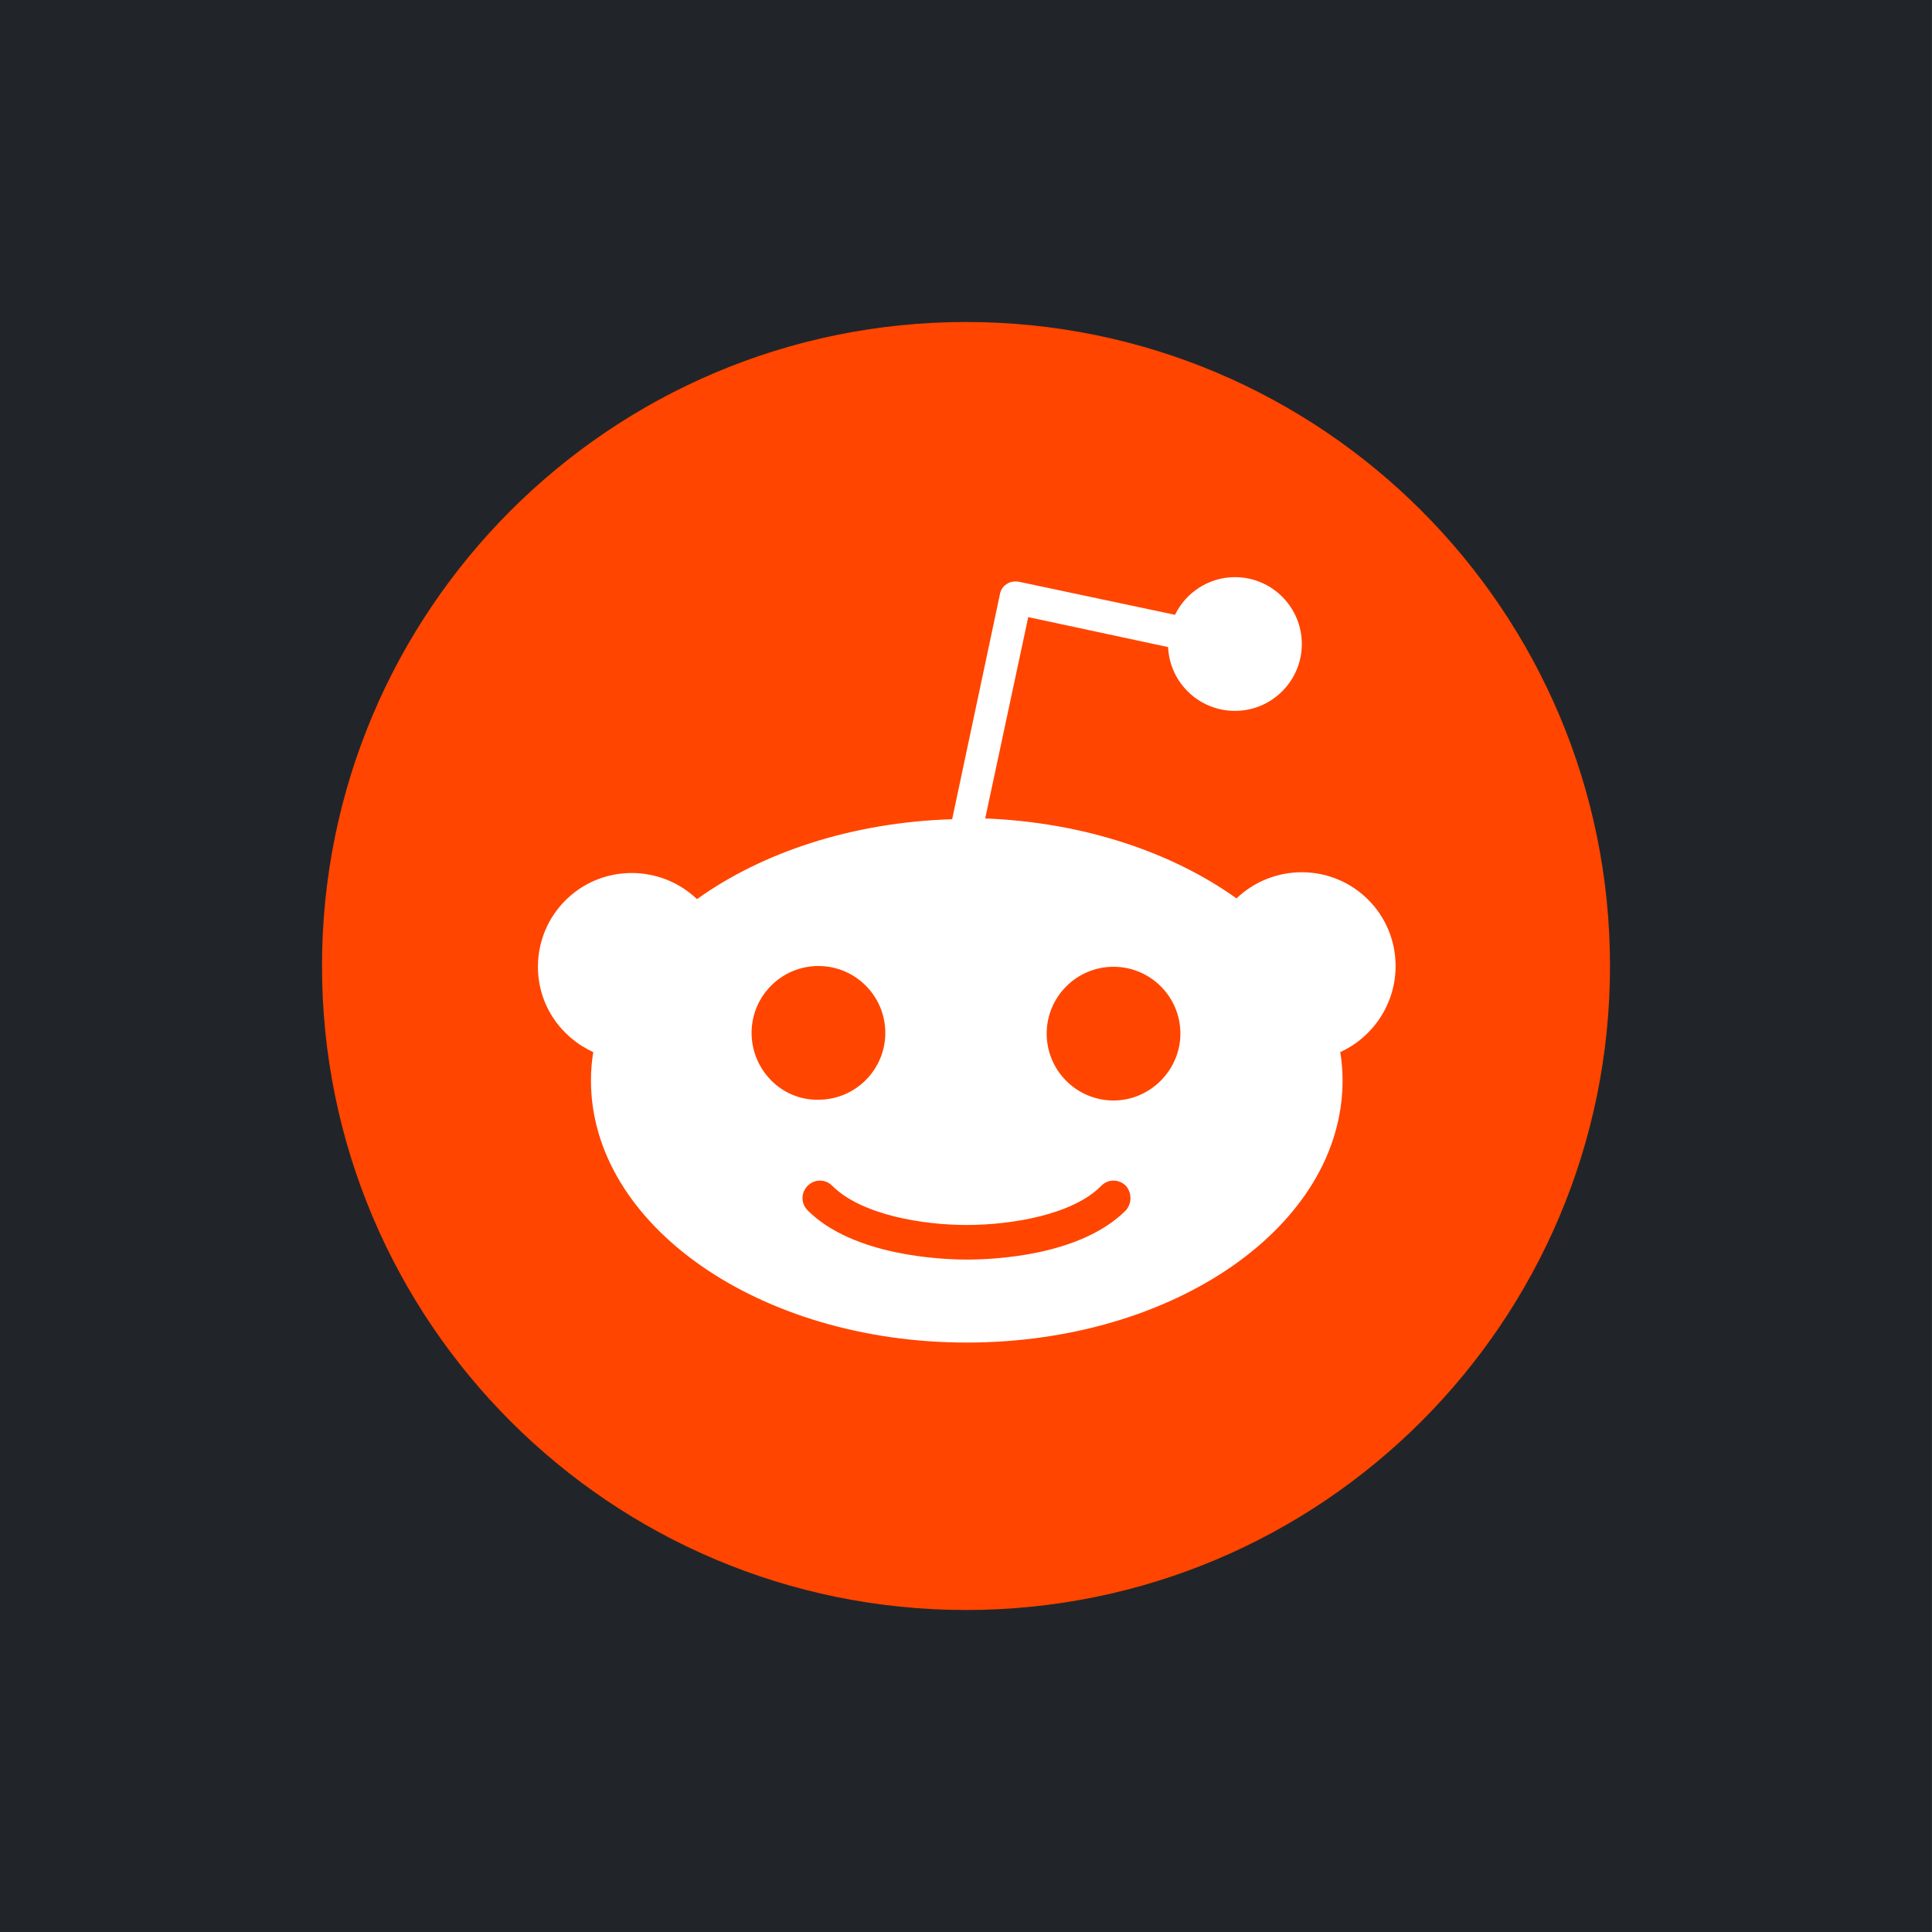
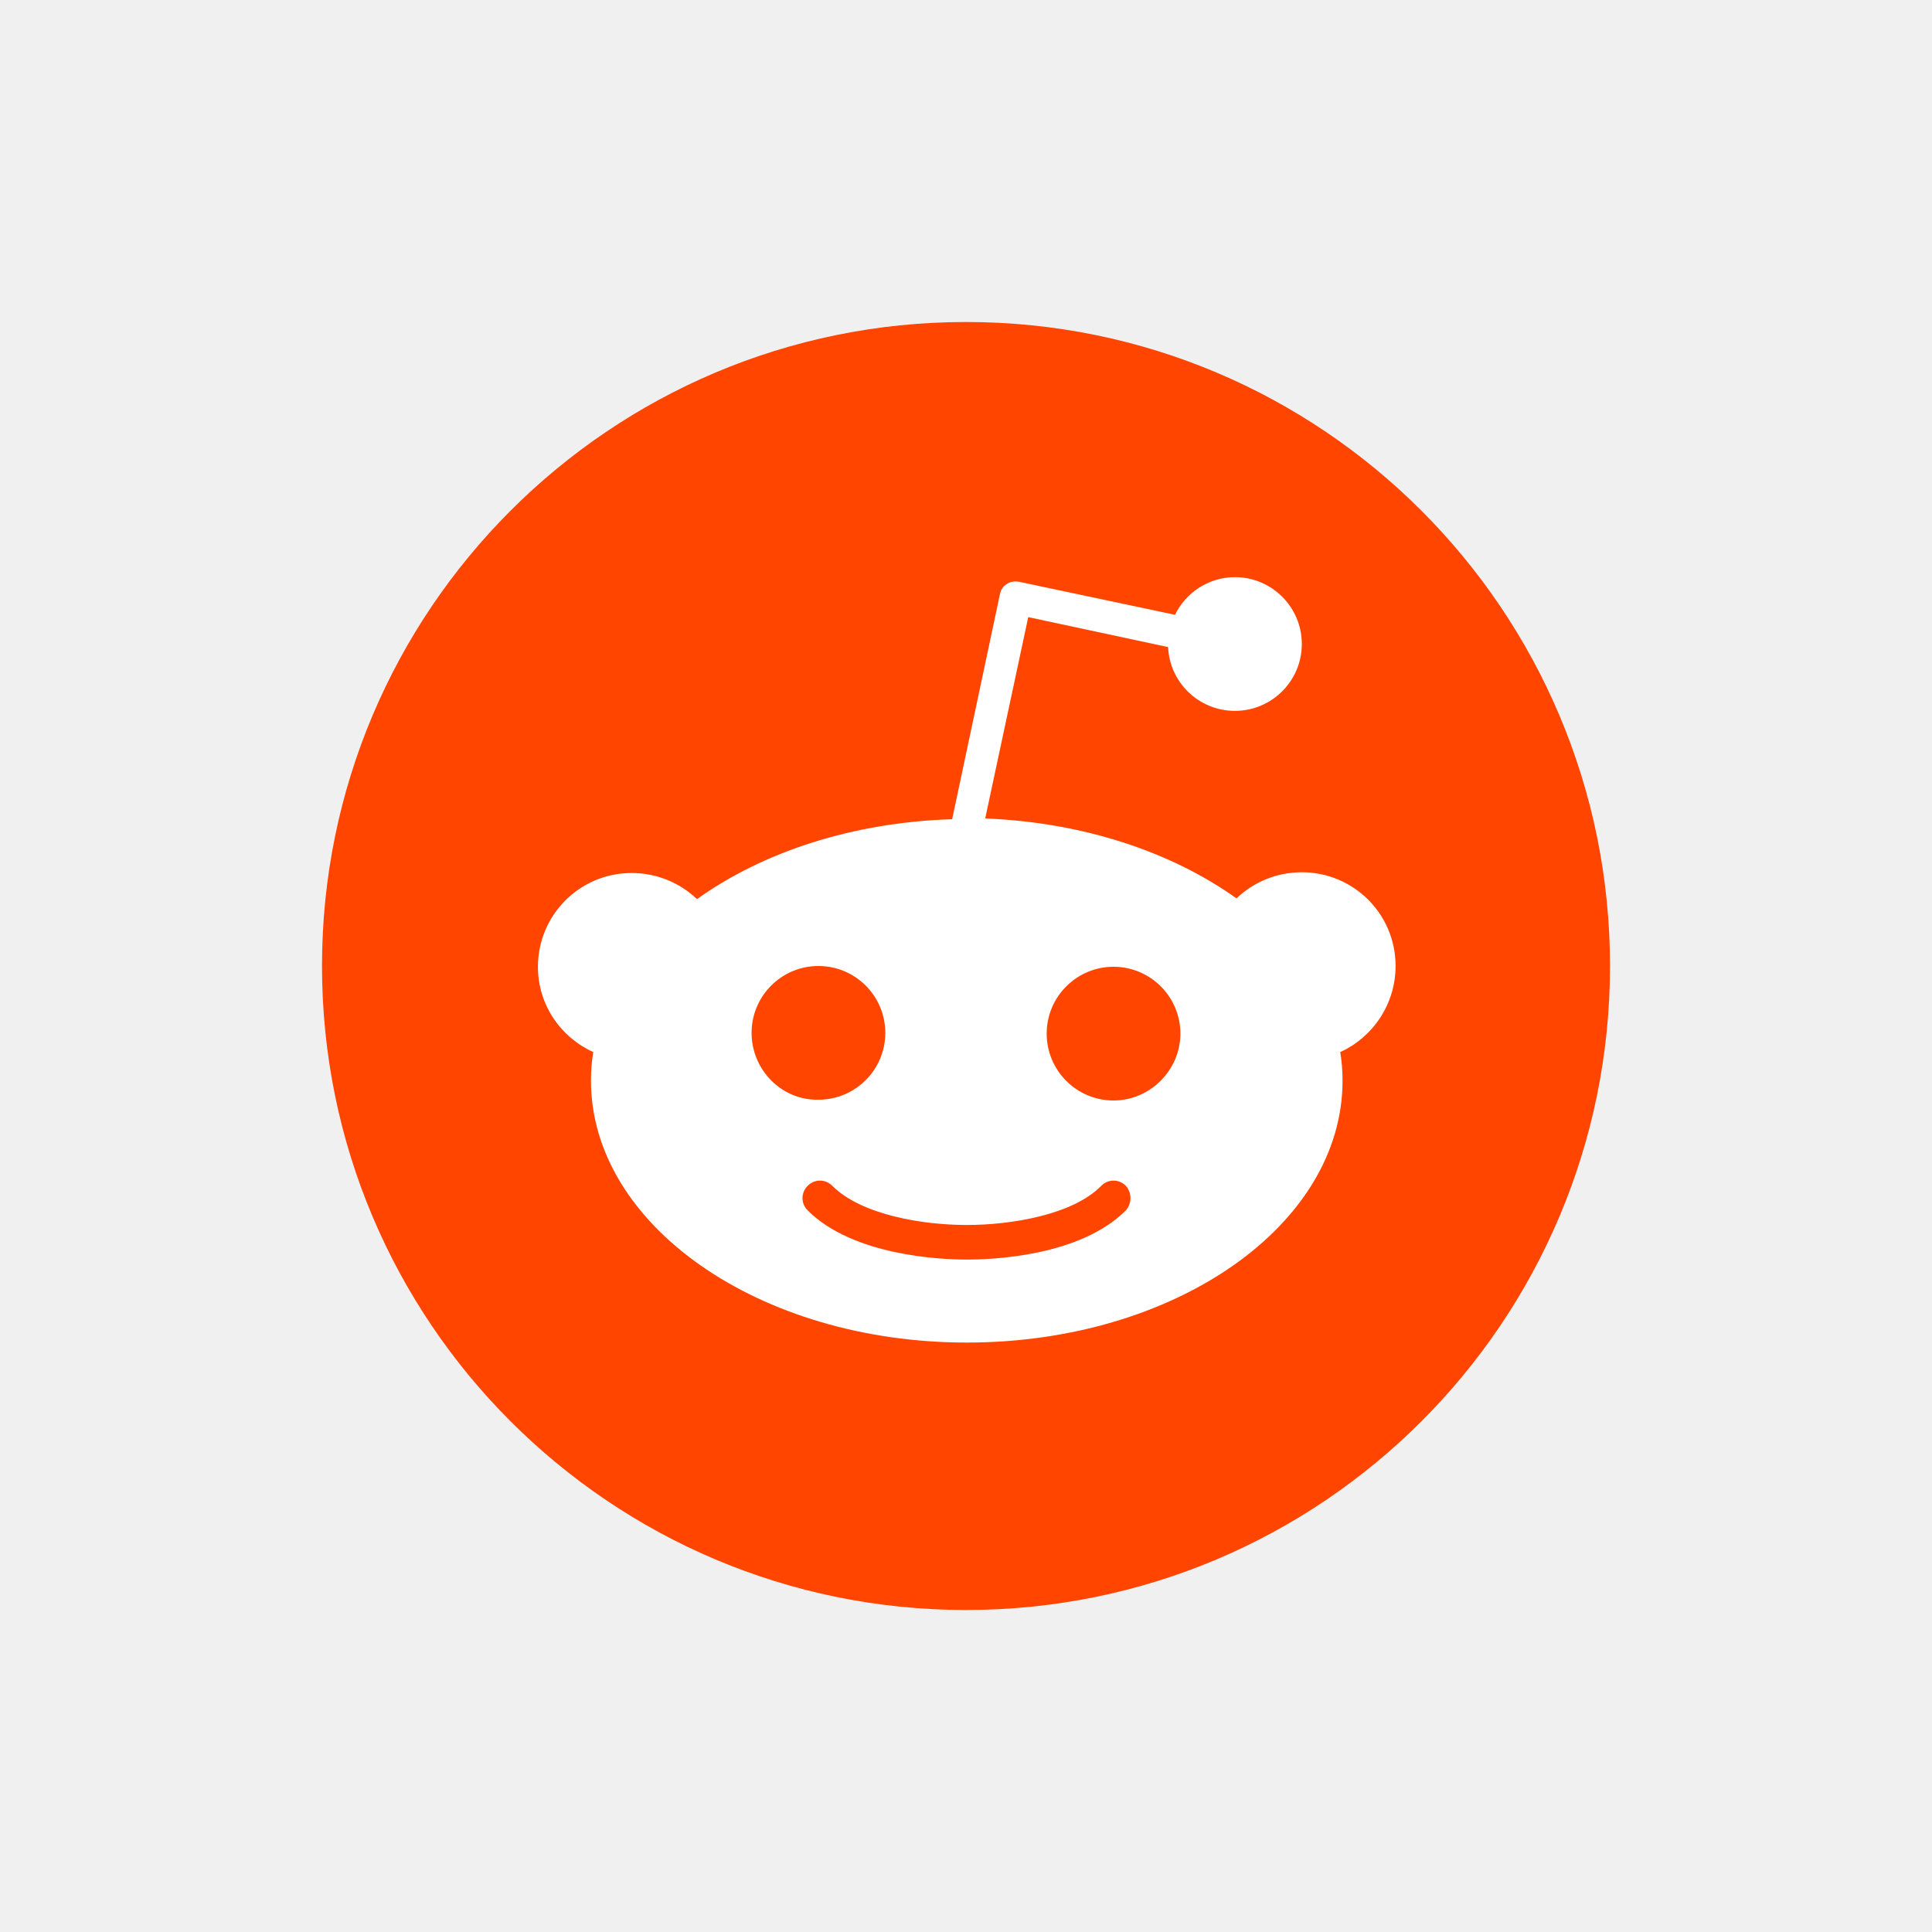
<svg xmlns="http://www.w3.org/2000/svg" version="1.1" x="0px" y="0px" viewBox="0 0 100 100" xml:space="preserve" id="svg906" width="100" height="100">
  <defs id="defs910">
	

		
		
	
			
			
		
			
			
			
			
			
			
			
		</defs>
  <style type="text/css" id="style868">
	.st0{fill:#FF4500;}
	.st1{fill:#222222;}
	.st2{fill:#FFFFFF;}
	.st3{display:none;}
	.st4{display:inline;fill:none;stroke:#D8D8D8;stroke-width:0.492;stroke-miterlimit:10;}
	.st5{display:inline;fill:none;stroke:#D8D8D8;stroke-width:0.559;stroke-miterlimit:10;}
	.st6{display:inline;}
</style>
-   <g id="g250" transform="matrix(0.6666667,0,0,0.6666667,1.8080826e-6,-1.1667169e-6)">
-     <g id="g1082" transform="matrix(9.616531,0,0,9.616531,-18.26247,-4.21204)" style="fill:#212529;fill-opacity:1;stroke:none">
-       <rect style="fill:#212529;fill-opacity:1;stroke:none;stroke-width:1.228;stroke-linecap:round;stroke-linejoin:round" id="rect371" width="15.598" height="15.598" x="1.899" y="0.438" />
-     </g>
-     <g id="g403" transform="translate(7.42605,125)">
-       <circle class="st0" cx="67.574" cy="-50" r="50" id="circle886" style="stroke-width:0.597" />
-       <path class="st2" d="m 100.927,-50 c 0,-4.057 -3.282,-7.279 -7.279,-7.279 -1.969,0 -3.759,0.776 -5.072,2.029 -5.012,-3.58 -11.874,-5.907 -19.511,-6.205 l 3.341,-15.632 10.859,2.327 c 0.119,2.745 2.387,4.952 5.191,4.952 2.864,0 5.191,-2.327 5.191,-5.191 0,-2.864 -2.327,-5.191 -5.191,-5.191 -2.029,0 -3.819,1.193 -4.654,2.924 l -12.112,-2.566 c -0.358,-0.06 -0.716,0 -0.955,0.179 -0.298,0.179 -0.477,0.477 -0.537,0.835 l -3.699,17.422 c -7.757,0.239 -14.737,2.566 -19.809,6.205 -1.313,-1.253 -3.103,-2.029 -5.072,-2.029 -4.057,0 -7.279,3.282 -7.279,7.279 0,2.983 1.79,5.489 4.296,6.623 -0.119,0.716 -0.179,1.432 -0.179,2.208 0,11.217 13.067,20.346 29.177,20.346 16.11,0 29.177,-9.069 29.177,-20.346 0,-0.716 -0.06,-1.492 -0.179,-2.208 2.506,-1.134 4.296,-3.699 4.296,-6.683 z m -50,5.191 c 0,-2.864 2.327,-5.191 5.191,-5.191 2.864,0 5.191,2.327 5.191,5.191 0,2.864 -2.327,5.191 -5.191,5.191 -2.864,0.06 -5.191,-2.327 -5.191,-5.191 z m 29.057,13.783 c -3.58,3.58 -10.382,3.819 -12.351,3.819 -2.029,0 -8.831,-0.298 -12.351,-3.819 -0.537,-0.537 -0.537,-1.372 0,-1.909 0.537,-0.537 1.372,-0.537 1.909,0 2.267,2.267 7.041,3.043 10.442,3.043 3.401,0 8.234,-0.776 10.442,-3.043 0.537,-0.537 1.372,-0.537 1.909,0 0.477,0.537 0.477,1.372 0,1.909 z m -0.955,-8.532 c -2.864,0 -5.191,-2.327 -5.191,-5.191 0,-2.864 2.327,-5.191 5.191,-5.191 2.864,0 5.191,2.327 5.191,5.191 0,2.804 -2.327,5.191 -5.191,5.191 z" id="path888" style="stroke-width:0.597" />
-     </g>
+   <g id="g403" transform="matrix(0.6666667,0,0,0.6666667,4.950703,83.33333)">
+     <circle class="st0" cx="67.574" cy="-50" r="50" id="circle886" style="stroke-width:0.597" />
+     <path class="st2" d="m 100.927,-50 c 0,-4.057 -3.282,-7.279 -7.279,-7.279 -1.969,0 -3.759,0.776 -5.072,2.029 -5.012,-3.58 -11.874,-5.907 -19.511,-6.205 l 3.341,-15.632 10.859,2.327 c 0.119,2.745 2.387,4.952 5.191,4.952 2.864,0 5.191,-2.327 5.191,-5.191 0,-2.864 -2.327,-5.191 -5.191,-5.191 -2.029,0 -3.819,1.193 -4.654,2.924 l -12.112,-2.566 c -0.358,-0.06 -0.716,0 -0.955,0.179 -0.298,0.179 -0.477,0.477 -0.537,0.835 l -3.699,17.422 c -7.757,0.239 -14.737,2.566 -19.809,6.205 -1.313,-1.253 -3.103,-2.029 -5.072,-2.029 -4.057,0 -7.279,3.282 -7.279,7.279 0,2.983 1.79,5.489 4.296,6.623 -0.119,0.716 -0.179,1.432 -0.179,2.208 0,11.217 13.067,20.346 29.177,20.346 16.11,0 29.177,-9.069 29.177,-20.346 0,-0.716 -0.06,-1.492 -0.179,-2.208 2.506,-1.134 4.296,-3.699 4.296,-6.683 z m -50,5.191 c 0,-2.864 2.327,-5.191 5.191,-5.191 2.864,0 5.191,2.327 5.191,5.191 0,2.864 -2.327,5.191 -5.191,5.191 -2.864,0.06 -5.191,-2.327 -5.191,-5.191 z m 29.057,13.783 c -3.58,3.58 -10.382,3.819 -12.351,3.819 -2.029,0 -8.831,-0.298 -12.351,-3.819 -0.537,-0.537 -0.537,-1.372 0,-1.909 0.537,-0.537 1.372,-0.537 1.909,0 2.267,2.267 7.041,3.043 10.442,3.043 3.401,0 8.234,-0.776 10.442,-3.043 0.537,-0.537 1.372,-0.537 1.909,0 0.477,0.537 0.477,1.372 0,1.909 z m -0.955,-8.532 c -2.864,0 -5.191,-2.327 -5.191,-5.191 0,-2.864 2.327,-5.191 5.191,-5.191 2.864,0 5.191,2.327 5.191,5.191 0,2.804 -2.327,5.191 -5.191,5.191 z" id="path888" style="stroke-width:0.597" />
  </g>
  <g id="Spacing_Guides" class="st3" transform="translate(-392.024,-181.2566)">
    <rect class="st4" width="598.6" height="55.9" id="rect895" x="0" y="0" />
    <rect y="223.6" class="st4" width="598.6" height="55.9" id="rect897" x="0" />
    <rect x="0" class="st5" width="55.9" height="279.6" id="rect899" y="0" />
    <rect x="542.7" class="st5" width="55.9" height="279.6" id="rect901" y="0" />
    <g id="reddit_round" class="st6">
	</g>
    <g id="icon_2" class="st6">
	</g>
  </g>
</svg>
